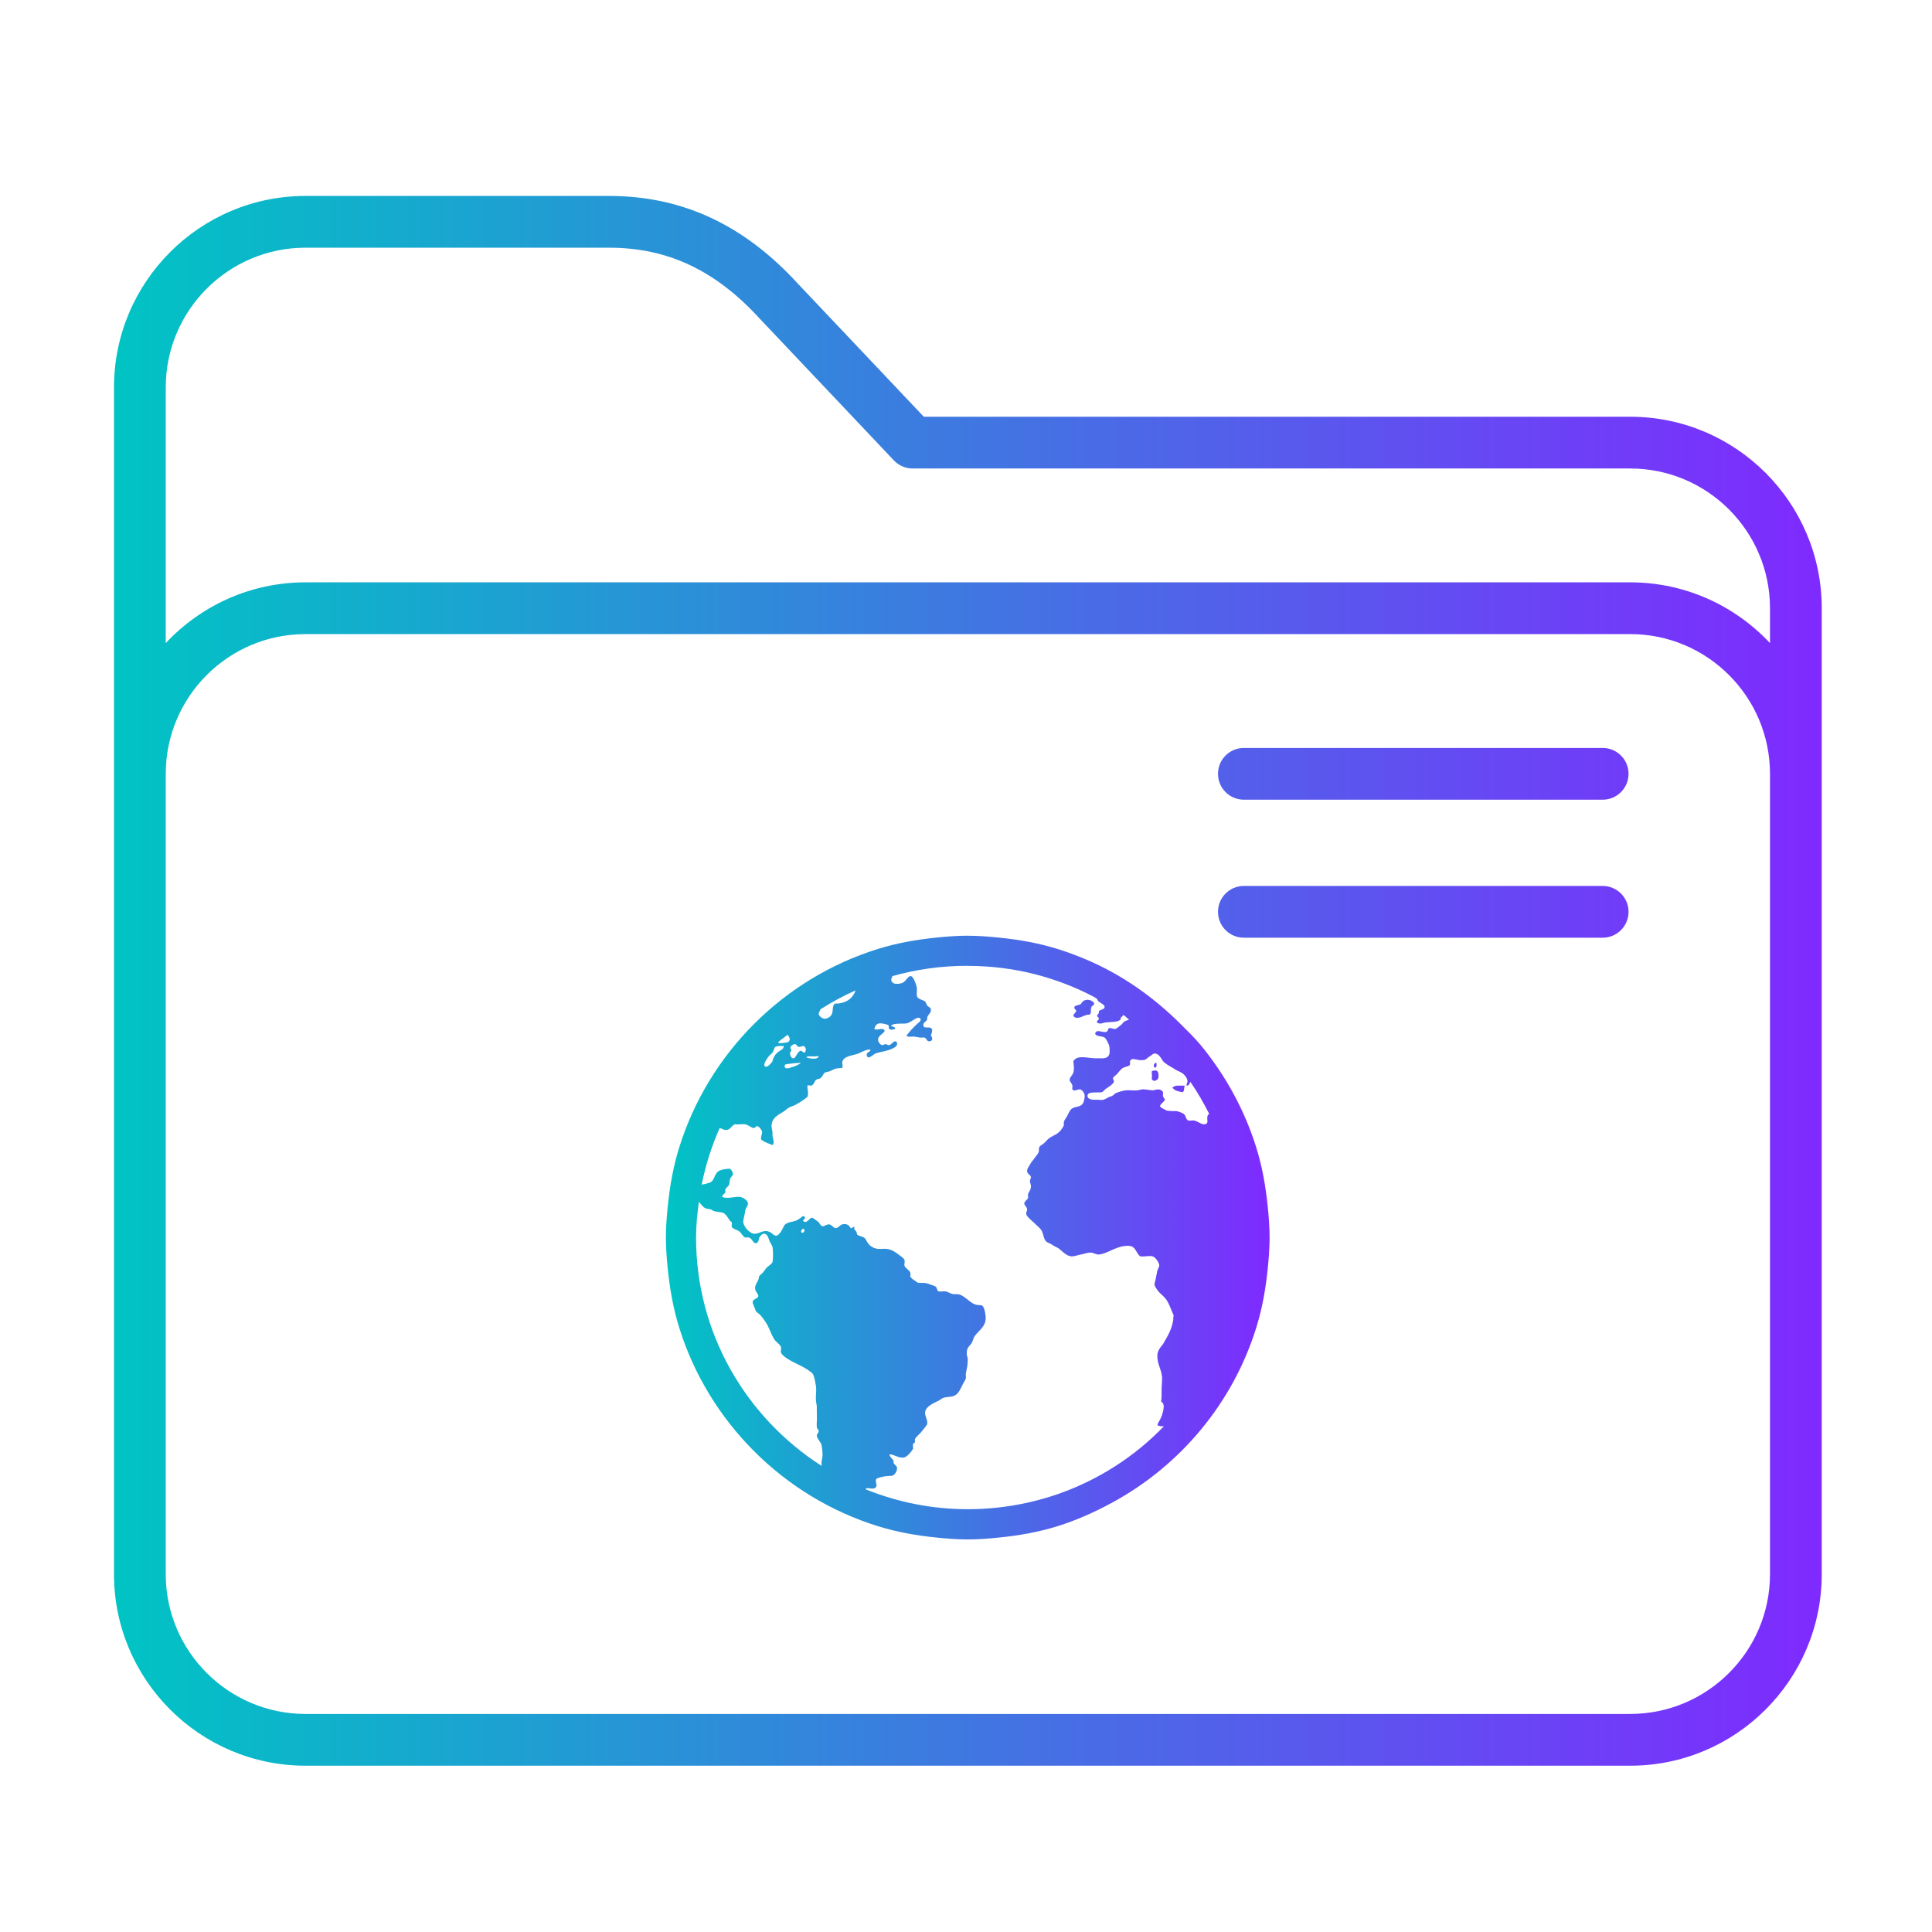
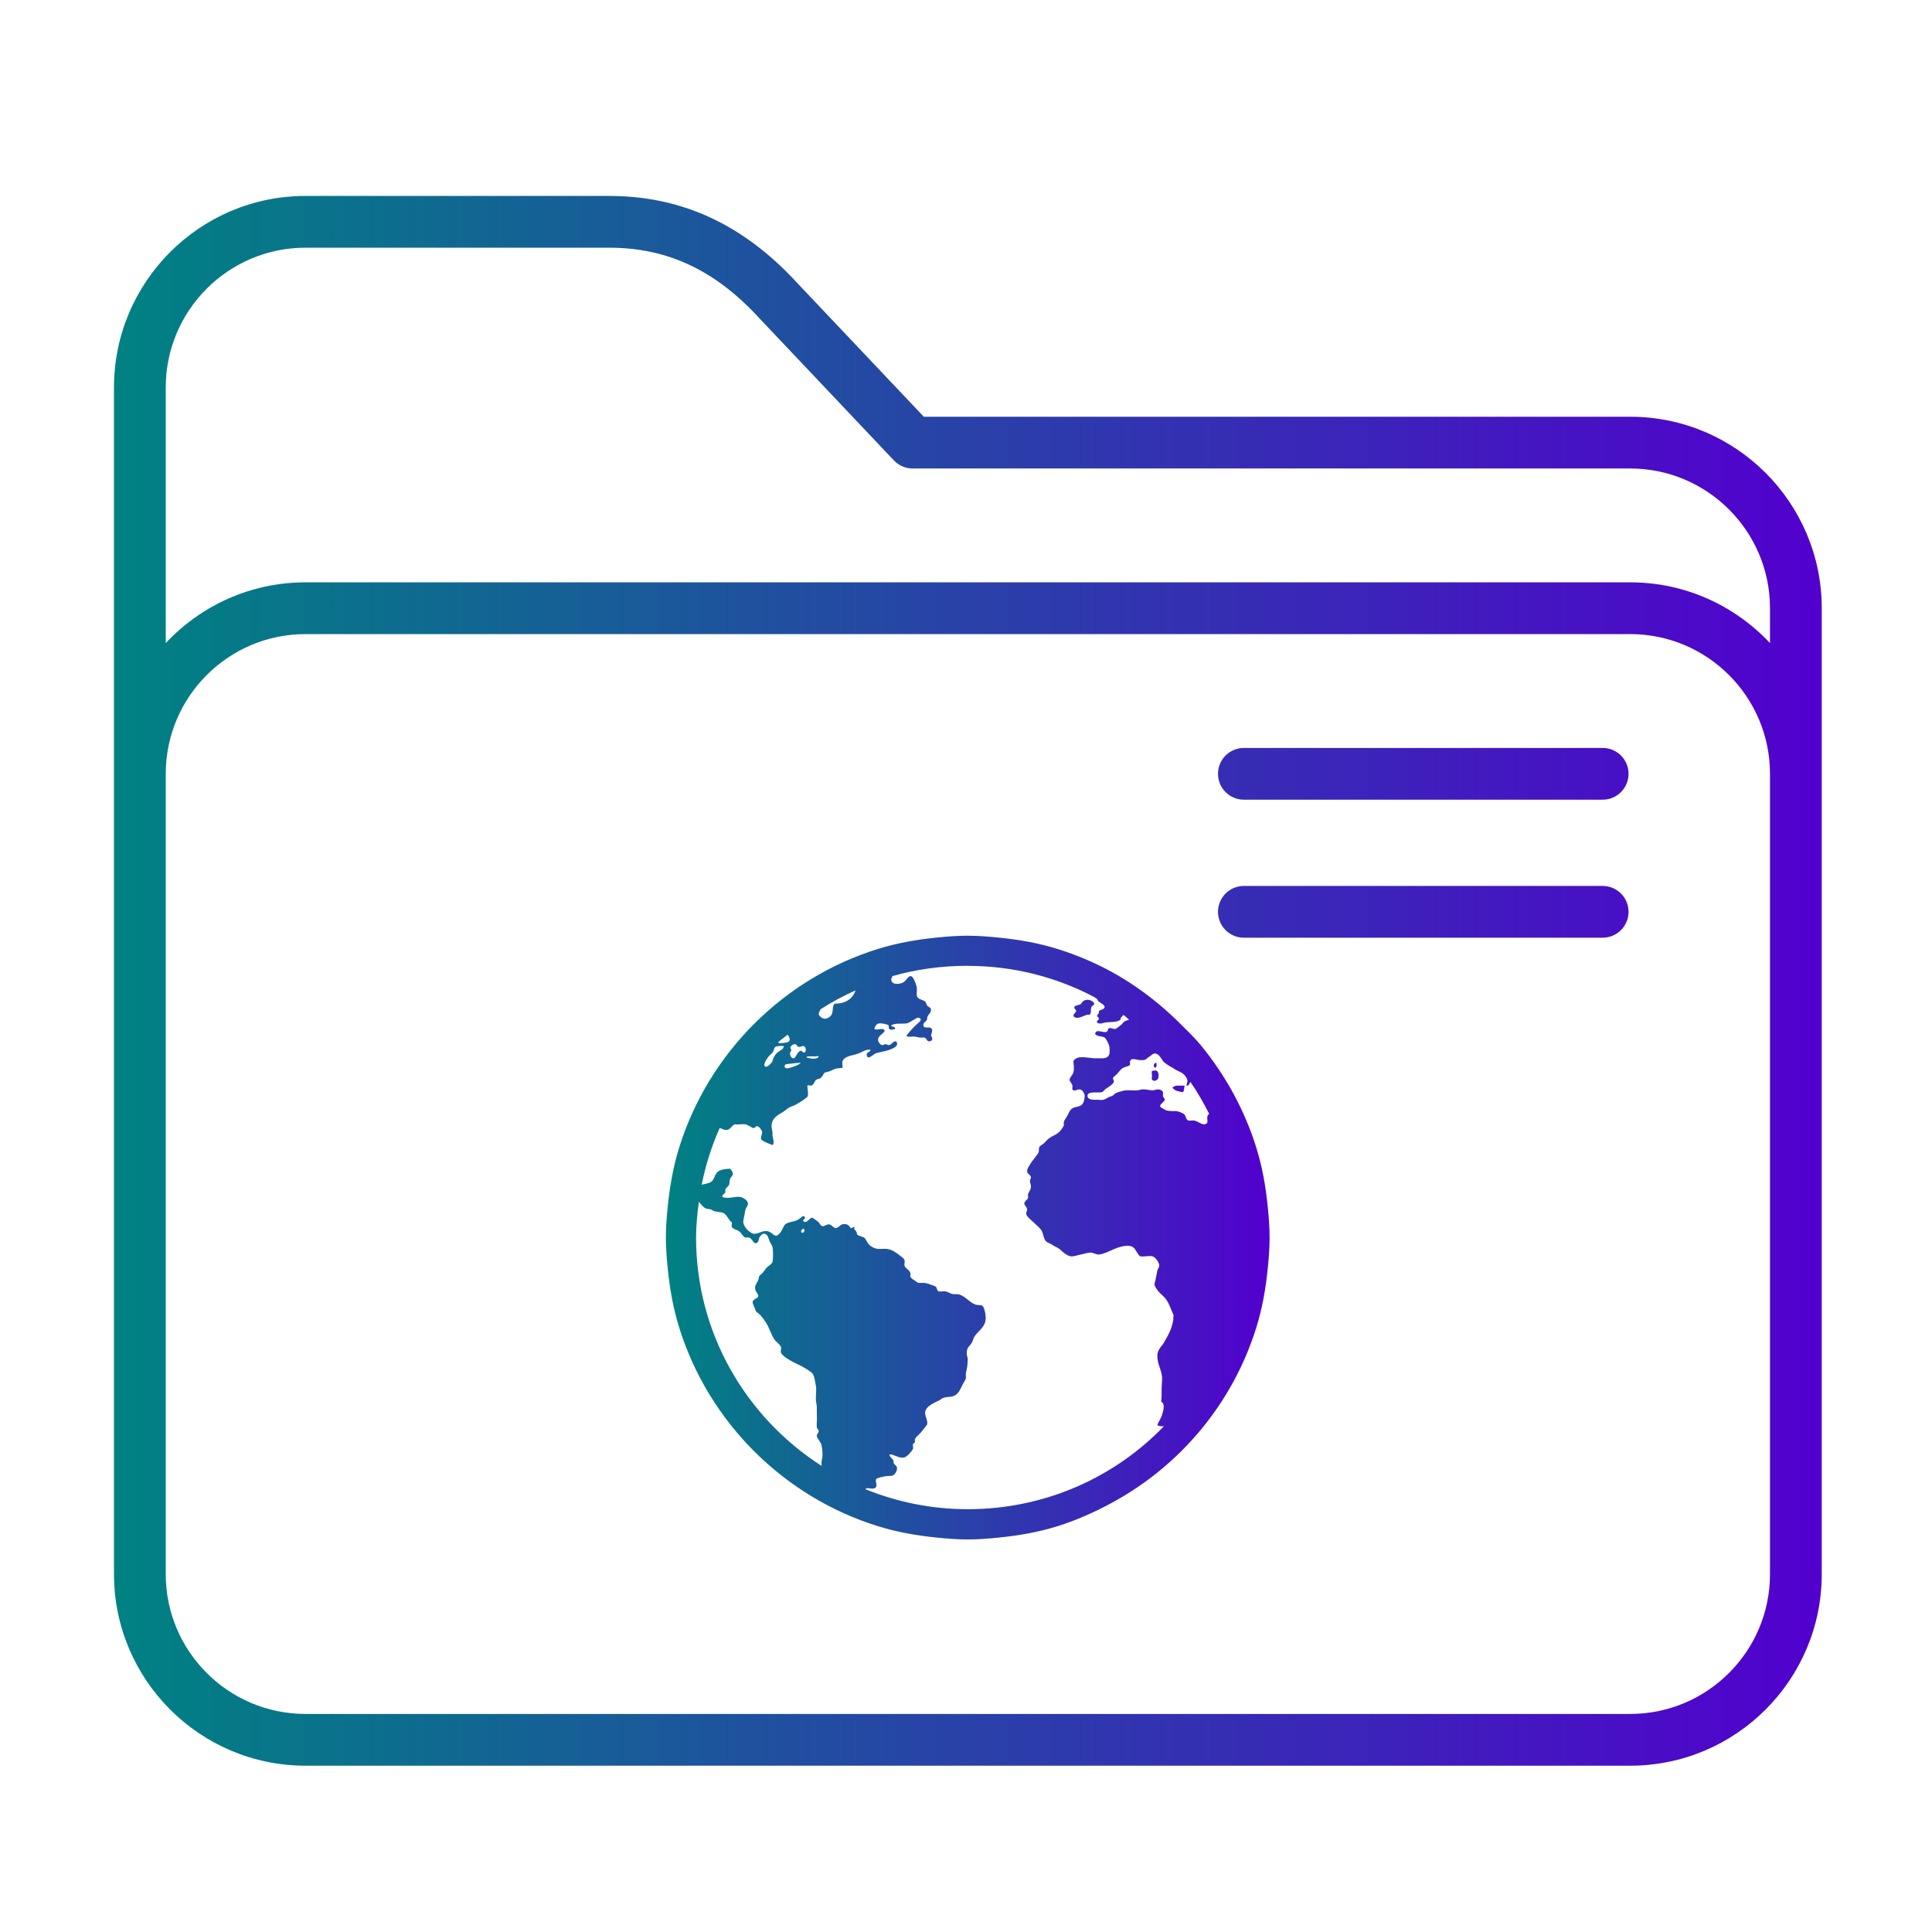
<svg xmlns="http://www.w3.org/2000/svg" xmlns:xlink="http://www.w3.org/1999/xlink" id="svg12" version="1.1" viewBox="0 0 64 64">
  <defs id="defs3051">
-     <linearGradient id="linearGradient848">
-       <stop style="stop-color:#00c4c4;stop-opacity:1" offset="0" id="stop844" />
-       <stop style="stop-color:#7f2aff;stop-opacity:1" offset="1" id="stop846" />
+     <linearGradient id="linearGradient844">
+       <stop style="stop-color:#008282;stop-opacity:1" offset="0" id="stop840" />
+       <stop style="stop-color:#5200ce;stop-opacity:1" offset="1" id="stop842" />
    </linearGradient>
    <style id="current-color-scheme" type="text/css">
      .ColorScheme-Text {
        color:#31363b;
      }
      .ColorScheme-Background {
        color:#eff0f1;
      }
      .ColorScheme-Highlight {
        color:#3daee9;
      }
      .ColorScheme-ViewText {
        color:#31363b;
      }
      .ColorScheme-ViewBackground {
        color:#fcfcfc;
      }
      .ColorScheme-ViewHover {
        color:#93cee9;
      }
      .ColorScheme-ViewFocus{
        color:#3daee9;
      }
      .ColorScheme-ButtonText {
        color:#31363b;
      }
      .ColorScheme-ButtonBackground {
        color:#eff0f1;
      }
      .ColorScheme-ButtonHover {
        color:#93cee9;
      }
      .ColorScheme-ButtonFocus{
        color:#3daee9;
      }
      </style>
-     <linearGradient xlink:href="#linearGradient848" id="linearGradient850" x1="0" y1="247.5" x2="495" y2="247.5" gradientUnits="userSpaceOnUse" />
-     <linearGradient xlink:href="#linearGradient848" id="linearGradient858" x1="22.058" y1="40.996" x2="42.058" y2="40.996" gradientUnits="userSpaceOnUse" />
+     <linearGradient xlink:href="#linearGradient844" id="linearGradient850" x1="0" y1="247.5" x2="495" y2="247.5" gradientUnits="userSpaceOnUse" />
+     <linearGradient xlink:href="#linearGradient844" id="linearGradient858" x1="22.058" y1="40.996" x2="42.058" y2="40.996" gradientUnits="userSpaceOnUse" />
  </defs>
  <g id="g8" transform="matrix(0.1142857,0,0,0.1142857,3.776214,4.205224)" style="fill-opacity:1;fill:url(#linearGradient850)">
    <path d="M 439.5,84 H 234.729 L 198.09,45.279 C 182.464,28.269 164.607,20 143.5,20 h -88 C 24.897,20 0,44.897 0,75.5 v 344 C 0,450.103 24.897,475 55.5,475 h 384 c 30.603,0 55.5,-24.897 55.5,-55.5 v -280 C 495,108.897 470.103,84 439.5,84 Z M 480,419.5 c 0,22.332 -18.168,40.5 -40.5,40.5 H 55.5 C 33.168,460 15,441.832 15,419.5 v -232 C 15,165.168 33.168,147 55.5,147 h 384 c 22.332,0 40.5,18.168 40.5,40.5 z M 439.5,132 H 55.5 C 39.536,132 25.135,138.784 15,149.61 V 75.5 C 15,53.168 33.168,35 55.5,35 h 88 c 16.92,0 30.768,6.503 43.579,20.465 0.026,0.028 0.052,0.057 0.079,0.084 l 38.895,41.105 C 227.469,98.151 229.439,99 231.5,99 h 208 c 22.332,0 40.5,18.168 40.5,40.5 v 10.11 C 469.865,138.784 455.464,132 439.5,132 Z" id="path2" style="fill-opacity:1;fill:url(#linearGradient850)" />
    <path d="m 431.5,180 h -104 c -4.142,0 -7.5,3.357 -7.5,7.5 0,4.143 3.358,7.5 7.5,7.5 h 104 c 4.142,0 7.5,-3.357 7.5,-7.5 0,-4.143 -3.358,-7.5 -7.5,-7.5 z" id="path4-3" style="fill:url(#linearGradient850);fill-opacity:1" />
    <path d="m 431.5,220 h -104 c -4.142,0 -7.5,3.357 -7.5,7.5 0,4.143 3.358,7.5 7.5,7.5 h 104 c 4.142,0 7.5,-3.357 7.5,-7.5 0,-4.143 -3.358,-7.5 -7.5,-7.5 z" id="path6-6" style="fill:url(#linearGradient850);fill-opacity:1" />
  </g>
  <path style="color:#eff0f1;fill:url(#linearGradient858);fill-opacity:1.0;stroke:none" d="m 32.058,30.996 c -0.346,0 -0.694,0.028 -1.031,0.062 -0.674,0.068 -1.31,0.181 -1.938,0.375 -3.135,0.971 -5.623,3.459 -6.594,6.594 -0.194,0.627 -0.307,1.264 -0.375,1.938 -0.034,0.337 -0.062,0.685 -0.062,1.031 0,0.346 0.029,0.694 0.062,1.031 0.068,0.674 0.181,1.31 0.375,1.938 0.971,3.135 3.459,5.623 6.594,6.594 0.627,0.194 1.264,0.307 1.938,0.375 0.337,0.034 0.685,0.062 1.031,0.062 0.346,0 0.694,-0.028 1.031,-0.062 0.674,-0.068 1.31,-0.181 1.938,-0.375 0.626,-0.195 1.246,-0.473 1.812,-0.781 2.267,-1.229 4.004,-3.304 4.781,-5.812 0.194,-0.627 0.307,-1.264 0.375,-1.938 0.034,-0.337 0.062,-0.685 0.062,-1.031 0,-0.345 -0.028,-0.695 -0.062,-1.031 -0.068,-0.674 -0.181,-1.31 -0.375,-1.938 -0.388,-1.254 -1.03,-2.419 -1.844,-3.406 -0.204,-0.247 -0.43,-0.461 -0.656,-0.688 -0.904,-0.904 -1.959,-1.652 -3.156,-2.156 -0.299,-0.127 -0.624,-0.246 -0.938,-0.344 -0.627,-0.194 -1.264,-0.307 -1.938,-0.375 -0.337,-0.034 -0.685,-0.062 -1.031,-0.062 z m 0,1 c 1.513,0 2.936,0.371 4.188,1.031 0.033,0.017 0.061,0.045 0.094,0.062 0.025,0.034 0.018,0.069 0.062,0.094 0.033,0.018 0.063,0.046 0.094,0.062 0.053,0.029 0.105,0.074 0.094,0.125 -0.015,0.074 -0.137,0.07 -0.188,0.125 0.007,0.105 -0.035,0.085 -0.062,0.156 0.016,0.045 0.055,0.039 0.062,0.094 -0.009,0.058 -0.084,0.065 -0.062,0.125 0.098,0.076 0.189,0.013 0.281,0 0.204,-0.025 0.375,0.004 0.5,-0.094 -0.013,-0.078 0.061,-0.1 0.094,-0.156 0.066,0.047 0.122,0.108 0.188,0.156 -0.038,0.016 -0.122,0.041 -0.156,0.062 -0.051,0.035 -0.067,0.087 -0.125,0.125 -0.042,0.029 -0.144,0.125 -0.188,0.125 -0.053,0 -0.149,-0.044 -0.188,-0.031 -0.055,0.016 -0.032,0.103 -0.094,0.125 -0.12,0.044 -0.333,-0.117 -0.375,0.062 0.051,0.104 0.222,0.069 0.312,0.125 0.056,0.036 0.142,0.219 0.156,0.281 0.015,0.051 0.022,0.227 0,0.281 -0.056,0.145 -0.208,0.129 -0.375,0.125 -0.045,0 -0.083,0.004 -0.125,0 -0.282,-0.018 -0.56,-0.108 -0.688,0.094 0.009,0.154 0.035,0.24 0,0.375 -0.025,0.098 -0.13,0.165 -0.125,0.25 0.002,0.044 0.083,0.128 0.094,0.188 0.007,0.033 -0.015,0.096 0,0.125 0.047,0.089 0.166,-0.015 0.25,0 0.08,0.013 0.156,0.13 0.156,0.219 0,0.064 -0.022,0.188 -0.062,0.25 -0.08,0.12 -0.229,0.091 -0.344,0.156 -0.095,0.054 -0.131,0.187 -0.188,0.281 -0.06,0.102 -0.117,0.136 -0.094,0.281 -0.082,0.162 -0.175,0.266 -0.344,0.344 -0.049,0.022 -0.111,0.061 -0.156,0.094 -0.036,0.025 -0.074,0.067 -0.125,0.125 -0.064,0.071 -0.153,0.102 -0.188,0.156 -0.025,0.042 -0.004,0.131 -0.031,0.188 -0.04,0.076 -0.105,0.142 -0.156,0.219 -0.024,0.036 -0.068,0.078 -0.094,0.125 -0.058,0.105 -0.136,0.189 -0.125,0.281 0.009,0.089 0.12,0.109 0.125,0.188 0.005,0.044 -0.033,0.078 -0.031,0.125 0.002,0.069 0.026,0.102 0.031,0.156 0.013,0.135 -0.068,0.189 -0.094,0.281 -0.013,0.044 0.011,0.09 0,0.125 -0.022,0.067 -0.123,0.108 -0.125,0.188 -0.002,0.056 0.088,0.108 0.094,0.188 0.004,0.054 -0.042,0.105 -0.031,0.156 0.02,0.098 0.205,0.236 0.281,0.312 0.104,0.104 0.205,0.172 0.25,0.281 0.038,0.093 0.054,0.243 0.125,0.312 0.053,0.051 0.151,0.072 0.219,0.125 0.064,0.049 0.151,0.072 0.219,0.125 0.111,0.087 0.261,0.263 0.438,0.25 0.093,-0.007 0.178,-0.044 0.281,-0.062 0.107,-0.018 0.235,-0.073 0.344,-0.062 0.084,0.009 0.163,0.068 0.25,0.062 0.091,-0.005 0.209,-0.048 0.312,-0.094 0.18,-0.078 0.457,-0.226 0.719,-0.188 0.2,0.029 0.204,0.255 0.344,0.344 0.16,0.015 0.279,-0.031 0.406,0 0.096,0.024 0.21,0.205 0.219,0.281 0.009,0.078 -0.052,0.138 -0.062,0.188 -0.025,0.105 -0.044,0.245 -0.062,0.312 -0.015,0.053 -0.033,0.104 -0.031,0.156 0,0.047 0.076,0.157 0.125,0.219 0.06,0.076 0.146,0.135 0.219,0.219 0.133,0.153 0.189,0.361 0.281,0.562 0.024,0.051 -0.022,0.061 0,0.125 -0.04,0.305 -0.144,0.506 -0.344,0.844 -0.095,0.109 -0.189,0.239 -0.188,0.375 -0.007,0.327 0.171,0.496 0.156,0.812 -0.033,0.425 0.002,0.492 -0.031,0.719 0.144,0.073 0.073,0.287 0.031,0.438 -0.062,0.18 -0.122,0.224 -0.156,0.344 0.075,0.032 0.137,0.04 0.219,0.031 -1.637,1.702 -3.951,2.75 -6.5,2.75 -1.193,0 -2.333,-0.235 -3.375,-0.656 -0.004,-0.001 0.004,-0.03 0,-0.031 0.095,-0.04 0.275,0.07 0.344,-0.062 0.035,-0.064 -0.045,-0.186 0,-0.25 0.033,-0.044 0.245,-0.083 0.312,-0.094 0.096,-0.016 0.195,0.003 0.25,-0.031 0.06,-0.038 0.136,-0.137 0.125,-0.25 -0.005,-0.053 -0.052,-0.078 -0.094,-0.125 -0.035,-0.04 -0.008,-0.089 -0.031,-0.125 -0.044,-0.064 -0.107,-0.095 -0.125,-0.188 0.131,-0.025 0.311,0.146 0.5,0.094 0.089,-0.025 0.239,-0.198 0.281,-0.281 0.013,-0.025 -0.015,-0.125 0,-0.156 0.016,-0.035 0.057,-0.044 0.062,-0.062 0.013,-0.049 -0.011,-0.063 0,-0.094 0.033,-0.093 0.133,-0.151 0.188,-0.219 0.042,-0.051 0.087,-0.104 0.125,-0.156 0.044,-0.056 0.065,-0.076 0.094,-0.125 0.027,-0.165 -0.102,-0.292 -0.062,-0.438 0.044,-0.164 0.279,-0.269 0.438,-0.344 0.054,-0.025 0.111,-0.077 0.156,-0.094 0.109,-0.038 0.242,-0.026 0.344,-0.062 0.171,-0.062 0.229,-0.25 0.312,-0.406 0.04,-0.073 0.086,-0.135 0.094,-0.188 0.007,-0.047 -0.009,-0.102 0,-0.156 0.009,-0.054 0.017,-0.096 0.031,-0.156 0.02,-0.078 0.031,-0.225 0.031,-0.312 0,-0.073 -0.029,-0.091 -0.031,-0.156 -0.013,-0.236 0.069,-0.246 0.156,-0.375 0.044,-0.064 0.063,-0.173 0.094,-0.219 0.147,-0.218 0.393,-0.325 0.375,-0.656 -0.007,-0.109 -0.045,-0.34 -0.125,-0.375 -0.045,-0.02 -0.151,-0.006 -0.219,-0.031 -0.215,-0.08 -0.37,-0.326 -0.594,-0.344 -0.047,-0.002 -0.072,0.002 -0.125,0 -0.087,-0.002 -0.183,-0.083 -0.281,-0.094 -0.062,-0.007 -0.182,0.018 -0.219,0 -0.056,-0.027 -0.048,-0.125 -0.094,-0.156 -0.036,-0.025 -0.1,-0.043 -0.156,-0.062 -0.089,-0.035 -0.146,-0.055 -0.25,-0.062 -0.033,-0.002 -0.12,0.005 -0.156,0 -0.056,-0.009 -0.104,-0.061 -0.156,-0.094 -0.065,-0.04 -0.098,-0.069 -0.125,-0.125 0.06,-0.196 -0.147,-0.229 -0.188,-0.344 -0.018,-0.053 0.018,-0.14 0,-0.188 -0.024,-0.067 -0.082,-0.1 -0.156,-0.156 -0.131,-0.102 -0.25,-0.195 -0.438,-0.219 -0.084,-0.009 -0.181,0.007 -0.281,0 -0.105,-0.007 -0.233,-0.065 -0.312,-0.156 -0.076,-0.089 -0.089,-0.177 -0.156,-0.219 -0.064,-0.04 -0.175,-0.052 -0.219,-0.094 -0.02,-0.018 -0.013,-0.052 -0.031,-0.094 -0.033,-0.066 -0.102,-0.076 -0.062,-0.156 -0.073,-0.036 -0.047,0.046 -0.125,0.031 -0.071,-0.1 -0.121,-0.156 -0.281,-0.125 -0.073,0.015 -0.133,0.123 -0.219,0.125 -0.071,0.002 -0.126,-0.112 -0.219,-0.125 -0.071,-0.009 -0.17,0.073 -0.219,0.062 -0.078,-0.015 -0.085,-0.109 -0.156,-0.156 -0.053,-0.035 -0.158,-0.127 -0.188,-0.125 -0.091,0.002 -0.156,0.192 -0.281,0.125 -0.062,-0.078 0.104,-0.084 0.031,-0.156 -0.054,-0.054 -0.081,0.002 -0.125,0.031 -0.051,0.035 -0.1,0.074 -0.156,0.094 -0.125,0.047 -0.214,0.043 -0.312,0.094 -0.091,0.047 -0.104,0.126 -0.156,0.219 -0.042,0.076 -0.124,0.184 -0.188,0.188 -0.076,0.005 -0.15,-0.096 -0.219,-0.125 -0.209,-0.091 -0.327,0.061 -0.5,0.062 -0.16,0.002 -0.382,-0.255 -0.375,-0.406 0.005,-0.093 0.052,-0.229 0.062,-0.344 0.009,-0.091 0.092,-0.166 0.094,-0.25 0.002,-0.111 -0.177,-0.206 -0.25,-0.219 -0.171,-0.031 -0.399,0.076 -0.594,0 -0.036,-0.062 0.072,-0.096 0.094,-0.156 0.013,-0.035 -0.013,-0.056 0,-0.094 0.022,-0.058 0.098,-0.094 0.125,-0.156 0.02,-0.047 0.011,-0.129 0.031,-0.188 0.024,-0.066 0.088,-0.109 0.094,-0.156 0.007,-0.062 -0.045,-0.148 -0.094,-0.188 -0.151,0.009 -0.256,0.023 -0.344,0.062 -0.196,0.089 -0.146,0.344 -0.344,0.406 -0.067,0.022 -0.174,0.05 -0.25,0.062 0.129,-0.654 0.331,-1.28 0.594,-1.875 0.069,0.013 0.128,0.057 0.188,0.062 0.167,0.013 0.174,-0.115 0.312,-0.188 0.142,0.02 0.215,-0.015 0.344,0 0.087,0.009 0.212,0.12 0.281,0.125 0.058,0.002 0.07,-0.072 0.125,-0.062 0.054,0.009 0.147,0.122 0.156,0.188 0.009,0.082 -0.055,0.159 -0.031,0.25 0.086,0.087 0.253,0.137 0.375,0.188 0.08,-0.066 0.013,-0.218 0,-0.312 -0.002,-0.042 0.005,-0.087 0,-0.125 -0.009,-0.065 -0.031,-0.131 -0.031,-0.188 0,-0.26 0.2,-0.367 0.375,-0.469 0.074,-0.044 0.153,-0.124 0.219,-0.156 0.093,-0.045 0.142,-0.05 0.219,-0.094 0.138,-0.078 0.268,-0.161 0.375,-0.25 0.049,-0.118 -0.005,-0.259 0,-0.375 0.049,-0.031 0.072,0.005 0.125,0 0.084,-0.018 0.109,-0.14 0.156,-0.188 0.027,-0.027 0.123,-0.035 0.156,-0.062 0.084,-0.066 0.084,-0.158 0.156,-0.188 0.025,-0.009 0.085,-0.02 0.125,-0.031 0.055,-0.015 0.131,-0.063 0.219,-0.094 0.056,-0.02 0.197,-0.009 0.219,-0.031 0.027,-0.027 -0.007,-0.146 0,-0.188 0.044,-0.205 0.348,-0.212 0.531,-0.281 0.127,-0.049 0.264,-0.152 0.406,-0.125 -0.027,0.098 -0.149,0.069 -0.125,0.188 0.031,0.165 0.223,-0.039 0.281,-0.062 0.111,-0.047 0.323,-0.072 0.469,-0.125 0.127,-0.045 0.339,-0.134 0.219,-0.281 -0.1,-0.007 -0.131,0.089 -0.219,0.125 -0.06,0.009 -0.074,-0.028 -0.125,-0.031 -0.049,-0.002 -0.076,0.04 -0.125,0.031 -0.049,-0.009 -0.118,-0.098 -0.125,-0.156 -0.02,-0.153 0.157,-0.2 0.219,-0.312 -0.042,-0.138 -0.227,-0.008 -0.344,-0.062 0.013,-0.082 0.06,-0.171 0.156,-0.188 0.078,-0.013 0.265,0.025 0.312,0.062 0.027,0.024 -0.011,0.087 0.031,0.125 0.047,0.042 0.126,0.009 0.188,0 0.022,-0.104 -0.143,-0.058 -0.125,-0.125 0.124,-0.08 0.349,-0.043 0.5,-0.062 0.087,-0.013 0.172,-0.083 0.25,-0.125 0.073,-0.042 0.142,-0.1 0.219,-0.031 0.022,0.074 -0.052,0.118 -0.094,0.156 -0.14,0.124 -0.266,0.263 -0.375,0.406 0.067,0.066 0.169,0.019 0.281,0.031 0.044,0.005 0.111,0.024 0.156,0.031 0.055,0.009 0.113,-0.009 0.156,0 0.076,0.018 0.08,0.125 0.156,0.125 0.124,0 0.133,-0.104 0.062,-0.188 0.022,-0.086 0.062,-0.159 0.031,-0.219 -0.056,-0.113 -0.27,0.019 -0.281,-0.125 -0.007,-0.091 0.092,-0.118 0.125,-0.188 -0.015,-0.174 0.143,-0.186 0.125,-0.344 -0.009,-0.066 -0.08,-0.063 -0.125,-0.125 -0.024,-0.033 -0.035,-0.101 -0.062,-0.125 -0.095,-0.08 -0.27,-0.066 -0.281,-0.219 -0.005,-0.091 0.013,-0.152 0,-0.25 -0.013,-0.093 -0.108,-0.357 -0.188,-0.375 -0.102,-0.022 -0.159,0.162 -0.281,0.219 -0.065,0.031 -0.183,0.044 -0.25,0.031 -0.044,-0.009 -0.12,-0.041 -0.125,-0.125 -0.005,-0.048 0.011,-0.065 0.031,-0.094 0.005,-0.007 -0.005,-0.024 0,-0.031 0.791,-0.227 1.636,-0.344 2.5,-0.344 z m -3.719,0.812 c -0.089,0.284 -0.346,0.446 -0.688,0.438 -0.084,0.08 -0.048,0.233 -0.094,0.344 -0.038,0.093 -0.157,0.164 -0.25,0.156 -0.067,-0.005 -0.188,-0.093 -0.188,-0.156 0,-0.052 0.05,-0.111 0.062,-0.156 0.368,-0.238 0.754,-0.442 1.156,-0.625 z m 7.656,0.312 c -0.034,0.006 -0.064,0.014 -0.094,0.031 -0.069,0.042 -0.072,0.105 -0.125,0.125 -0.074,0.027 -0.177,0.027 -0.188,0.094 -0.009,0.056 0.064,0.074 0.062,0.125 -0.027,0.067 -0.079,0.074 -0.094,0.156 0.093,0.151 0.323,0.002 0.438,-0.031 0.051,-0.015 0.098,0.008 0.125,-0.031 0.031,-0.049 0.008,-0.15 0.031,-0.219 0.025,-0.076 0.103,-0.058 0.094,-0.125 -0.007,-0.067 -0.137,-0.136 -0.25,-0.125 z m -9.906,1.156 c 0.067,0.08 0.122,0.197 0,0.25 -0.018,0.009 -0.238,0.04 -0.281,0.031 -0.013,-0.002 -0.019,-0.023 -0.031,-0.031 0.096,-0.093 0.213,-0.161 0.312,-0.25 z m 0.25,0.312 c 0.044,0.002 0.074,0.09 0.125,0.094 0.049,0.004 0.127,-0.04 0.156,-0.031 0.076,0.02 0.104,0.162 0.031,0.219 -0.06,0.007 -0.081,-0.072 -0.125,-0.062 -0.124,0.022 -0.157,0.257 -0.25,0.25 -0.087,-0.009 -0.152,-0.186 -0.062,-0.25 0.002,-0.055 -0.035,-0.07 -0.031,-0.125 0.027,-0.035 0.084,-0.099 0.156,-0.094 z m -0.406,0.062 c 0.025,0 0.022,-0.011 0.031,0 -0.013,0.096 -0.051,0.111 -0.125,0.156 -0.129,0.078 -0.208,0.177 -0.25,0.344 -0.013,0.049 -0.157,0.2 -0.219,0.188 -0.144,-0.031 0.061,-0.302 0.094,-0.344 0.036,-0.045 0.083,-0.074 0.125,-0.125 0.042,-0.051 0.054,-0.158 0.094,-0.188 0.044,-0.031 0.174,-0.035 0.25,-0.031 z m 12.312,0.25 c 0.144,-0.009 0.216,0.163 0.281,0.25 0.054,0.071 0.223,0.17 0.312,0.219 0.051,0.027 0.1,0.068 0.156,0.094 0.059,0.026 0.149,0.061 0.219,0.125 0.07,0.064 0.122,0.161 0.125,0.219 0.002,0.058 -0.04,0.102 -0.031,0.156 0.063,0.01 0.096,-0.054 0.125,-0.125 0.236,0.336 0.436,0.695 0.625,1.062 -0.038,0.024 -0.055,0.047 -0.062,0.094 -0.018,0.102 0.059,0.232 -0.094,0.25 -0.096,0.013 -0.211,-0.096 -0.344,-0.125 -0.054,-0.013 -0.144,0.015 -0.188,0 -0.1,-0.035 -0.071,-0.159 -0.156,-0.219 -0.049,-0.035 -0.172,-0.085 -0.25,-0.094 -0.049,-0.005 -0.074,0.007 -0.125,0 -0.062,-0.007 -0.168,-3.5e-4 -0.219,-0.031 -0.049,-0.031 -0.175,-0.083 -0.188,-0.125 -0.02,-0.067 0.153,-0.162 0.156,-0.219 0.004,-0.044 -0.053,-0.06 -0.062,-0.125 -0.007,-0.04 0.009,-0.1 0,-0.125 -0.013,-0.047 -0.082,-0.092 -0.156,-0.094 -0.066,0 -0.131,0.031 -0.188,0.031 -0.08,0.002 -0.244,-0.04 -0.344,-0.031 -0.06,0.005 -0.1,0.028 -0.156,0.031 -0.158,0.013 -0.251,-0.009 -0.375,0 -0.089,0.005 -0.26,0.056 -0.344,0.094 -0.042,0.02 -0.07,0.067 -0.125,0.094 -0.025,0.013 -0.061,0.017 -0.094,0.031 -0.051,0.024 -0.138,0.081 -0.188,0.094 -0.071,0.018 -0.152,-0.005 -0.281,0 -0.093,0.005 -0.248,-0.014 -0.25,-0.125 -0.002,-0.169 0.309,-0.096 0.469,-0.125 0.06,-0.013 0.084,-0.083 0.156,-0.125 0.035,-0.02 0.061,-0.041 0.094,-0.062 0.054,-0.038 0.147,-0.113 0.156,-0.156 0.007,-0.04 -0.037,-0.096 -0.031,-0.125 0.007,-0.038 0.076,-0.076 0.125,-0.125 0.076,-0.076 0.124,-0.17 0.219,-0.219 0.064,-0.035 0.19,-0.043 0.219,-0.094 0.007,-0.058 -0.002,-0.072 0,-0.125 0.04,-0.036 0.03,-0.055 0.062,-0.062 0.098,-0.022 0.198,0.037 0.312,0.031 0.049,-0.002 0.104,0.004 0.156,-0.031 0.044,-0.029 0.081,-0.072 0.125,-0.094 0.047,-0.025 0.098,-0.09 0.156,-0.094 z m -11.469,0.094 c 0.024,-0.004 0.065,0.003 0.094,0 0.042,-0.002 0.08,0 0.125,0 0.045,0 0.107,-0.018 0.125,0 -0.029,0.12 -0.312,0.075 -0.406,0.031 0.002,-0.023 0.038,-0.027 0.062,-0.031 z m -0.344,0.219 c 0.031,0 0.061,-0.013 0.094,0 -0.084,0.071 -0.198,0.111 -0.344,0.156 -0.069,0.022 -0.175,0.045 -0.188,-0.031 -0.015,-0.095 0.063,-0.085 0.125,-0.094 0.08,-0.009 0.22,-0.029 0.312,-0.031 z m 11.844,0 c -0.06,0.02 -0.089,0.14 0,0.156 0.042,-0.025 0.042,-0.08 0.031,-0.156 -0.024,-0.025 -0.013,-0.007 -0.031,0 z m -0.031,0.25 c -0.029,0.009 -0.063,-0.002 -0.094,0.031 0.002,0.102 0.02,0.161 0,0.25 0.058,0.113 0.19,0.045 0.219,-0.031 0.035,-0.189 -0.038,-0.274 -0.125,-0.25 z m 0.781,0.5 c -0.08,-0.004 -0.14,0.025 -0.188,0.062 0.067,0.109 0.193,0.129 0.344,0.156 0.054,-0.04 0.037,-0.15 0.062,-0.219 -0.066,0 -0.108,0.004 -0.188,0 z m -15.875,3.844 c 0.064,0.081 0.133,0.176 0.219,0.219 0.045,0.024 0.098,0.019 0.156,0.031 0.047,0.009 0.08,0.048 0.125,0.062 0.096,0.033 0.236,0.028 0.312,0.062 0.116,0.051 0.181,0.254 0.281,0.312 0.005,0.058 -0.018,0.113 0,0.156 0.047,0.064 0.142,0.083 0.219,0.125 0.093,0.051 0.131,0.179 0.219,0.219 0.031,0.013 0.078,-0.015 0.125,0 0.12,0.036 0.146,0.218 0.25,0.188 0.067,-0.02 0.083,-0.122 0.094,-0.188 0.045,-0.049 0.085,-0.125 0.156,-0.125 0.113,-0.002 0.146,0.139 0.188,0.25 0.024,0.062 0.077,0.122 0.094,0.188 0.027,0.113 0.024,0.433 0,0.5 -0.029,0.084 -0.15,0.128 -0.219,0.219 -0.033,0.044 -0.068,0.096 -0.094,0.125 -0.044,0.054 -0.092,0.076 -0.125,0.125 -0.018,0.027 -0.015,0.087 -0.031,0.125 -0.055,0.116 -0.139,0.204 -0.094,0.344 0.018,0.056 0.094,0.12 0.094,0.188 0,0.08 -0.175,0.1 -0.188,0.188 -0.009,0.064 0.074,0.196 0.094,0.281 0.015,0.064 0.118,0.114 0.156,0.156 0.064,0.071 0.129,0.159 0.188,0.25 0.115,0.176 0.169,0.39 0.281,0.562 0.06,0.089 0.179,0.155 0.219,0.25 0.02,0.047 -0.018,0.144 0,0.188 0.065,0.147 0.384,0.302 0.531,0.375 0.069,0.035 0.124,0.057 0.188,0.094 0.096,0.055 0.295,0.165 0.344,0.25 0.044,0.076 0.072,0.253 0.094,0.375 0.027,0.16 -0.007,0.296 0,0.469 0.005,0.095 0.031,0.155 0.031,0.25 0,0.033 0.002,0.092 0,0.125 -0.002,0.113 0.009,0.229 0,0.344 -0.005,0.062 -0.004,0.135 0,0.188 0.005,0.056 0.059,0.076 0.062,0.125 0.004,0.053 -0.068,0.114 -0.062,0.156 0.013,0.115 0.134,0.207 0.156,0.312 0.018,0.084 0.042,0.275 0.031,0.375 -0.007,0.053 -0.024,0.129 -0.031,0.188 -0.005,0.045 0.007,0.083 0,0.125 -2.492,-1.601 -4.156,-4.381 -4.156,-7.562 0,-0.408 0.041,-0.794 0.094,-1.188 z m 3.438,0.906 c 0.087,-0.04 0.071,0.114 0,0.125 -0.067,0.009 -0.065,-0.094 0,-0.125 z" class="ColorScheme-Background" id="path12" />
</svg>
